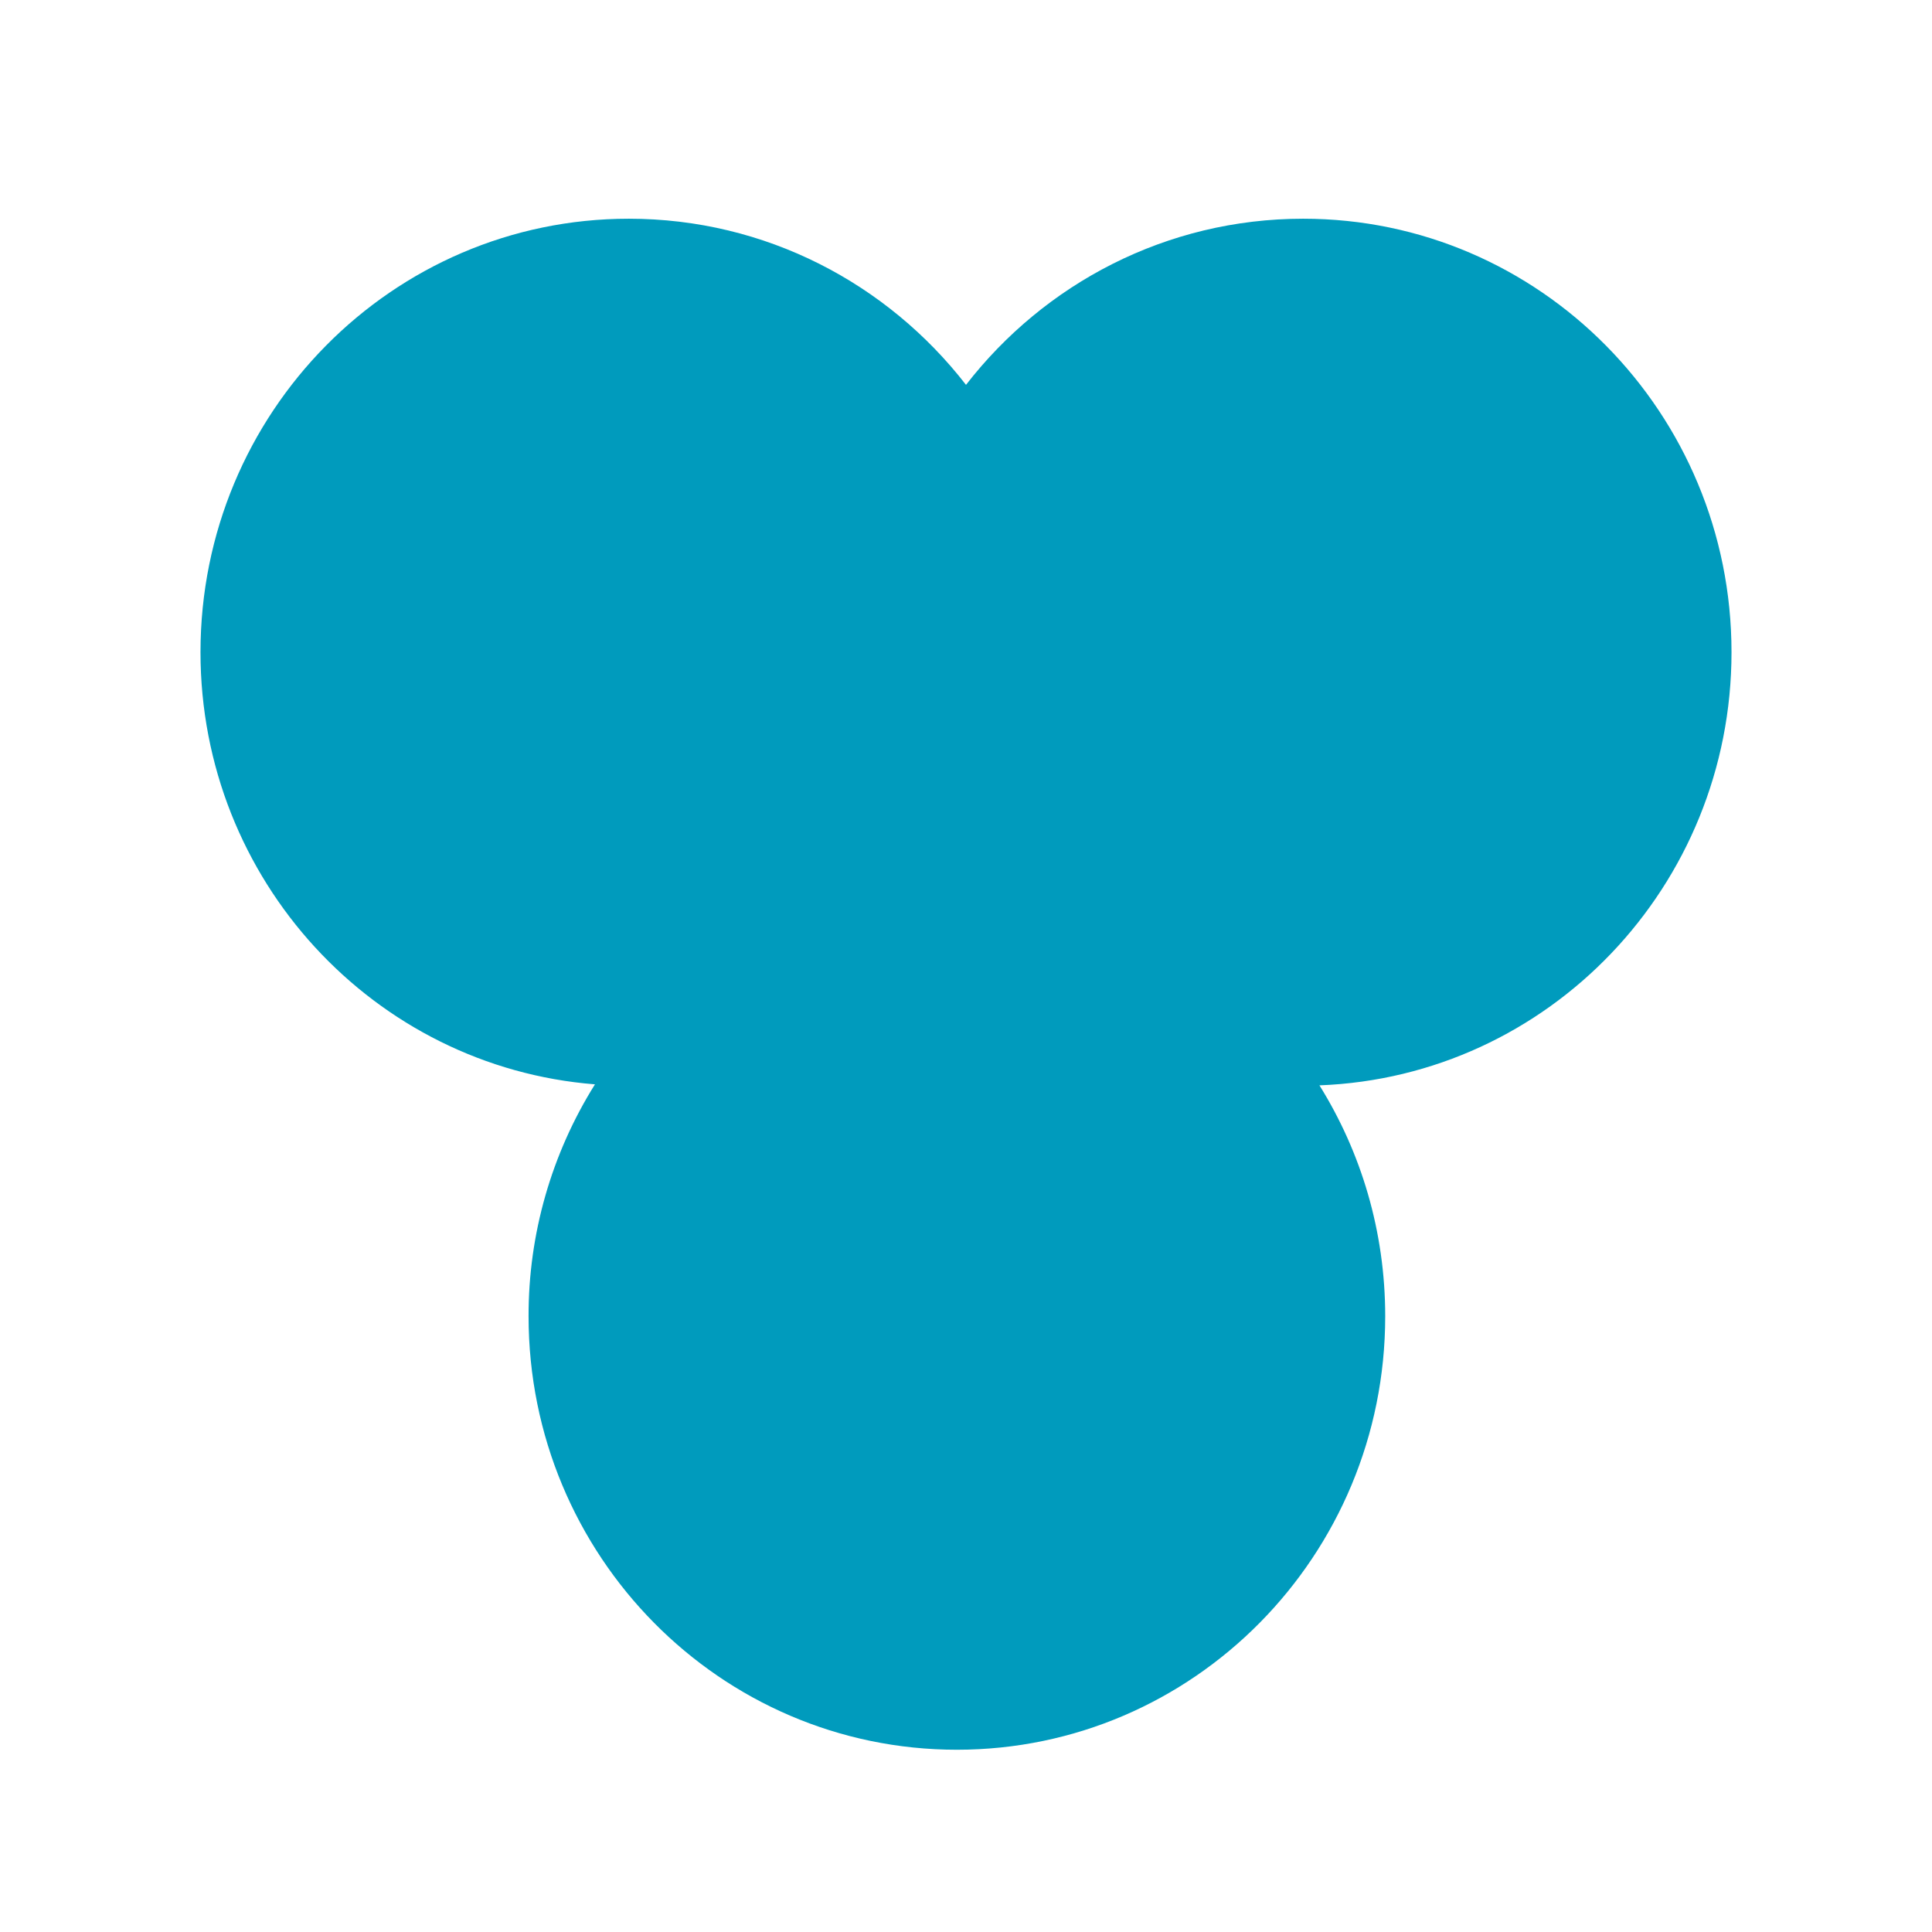
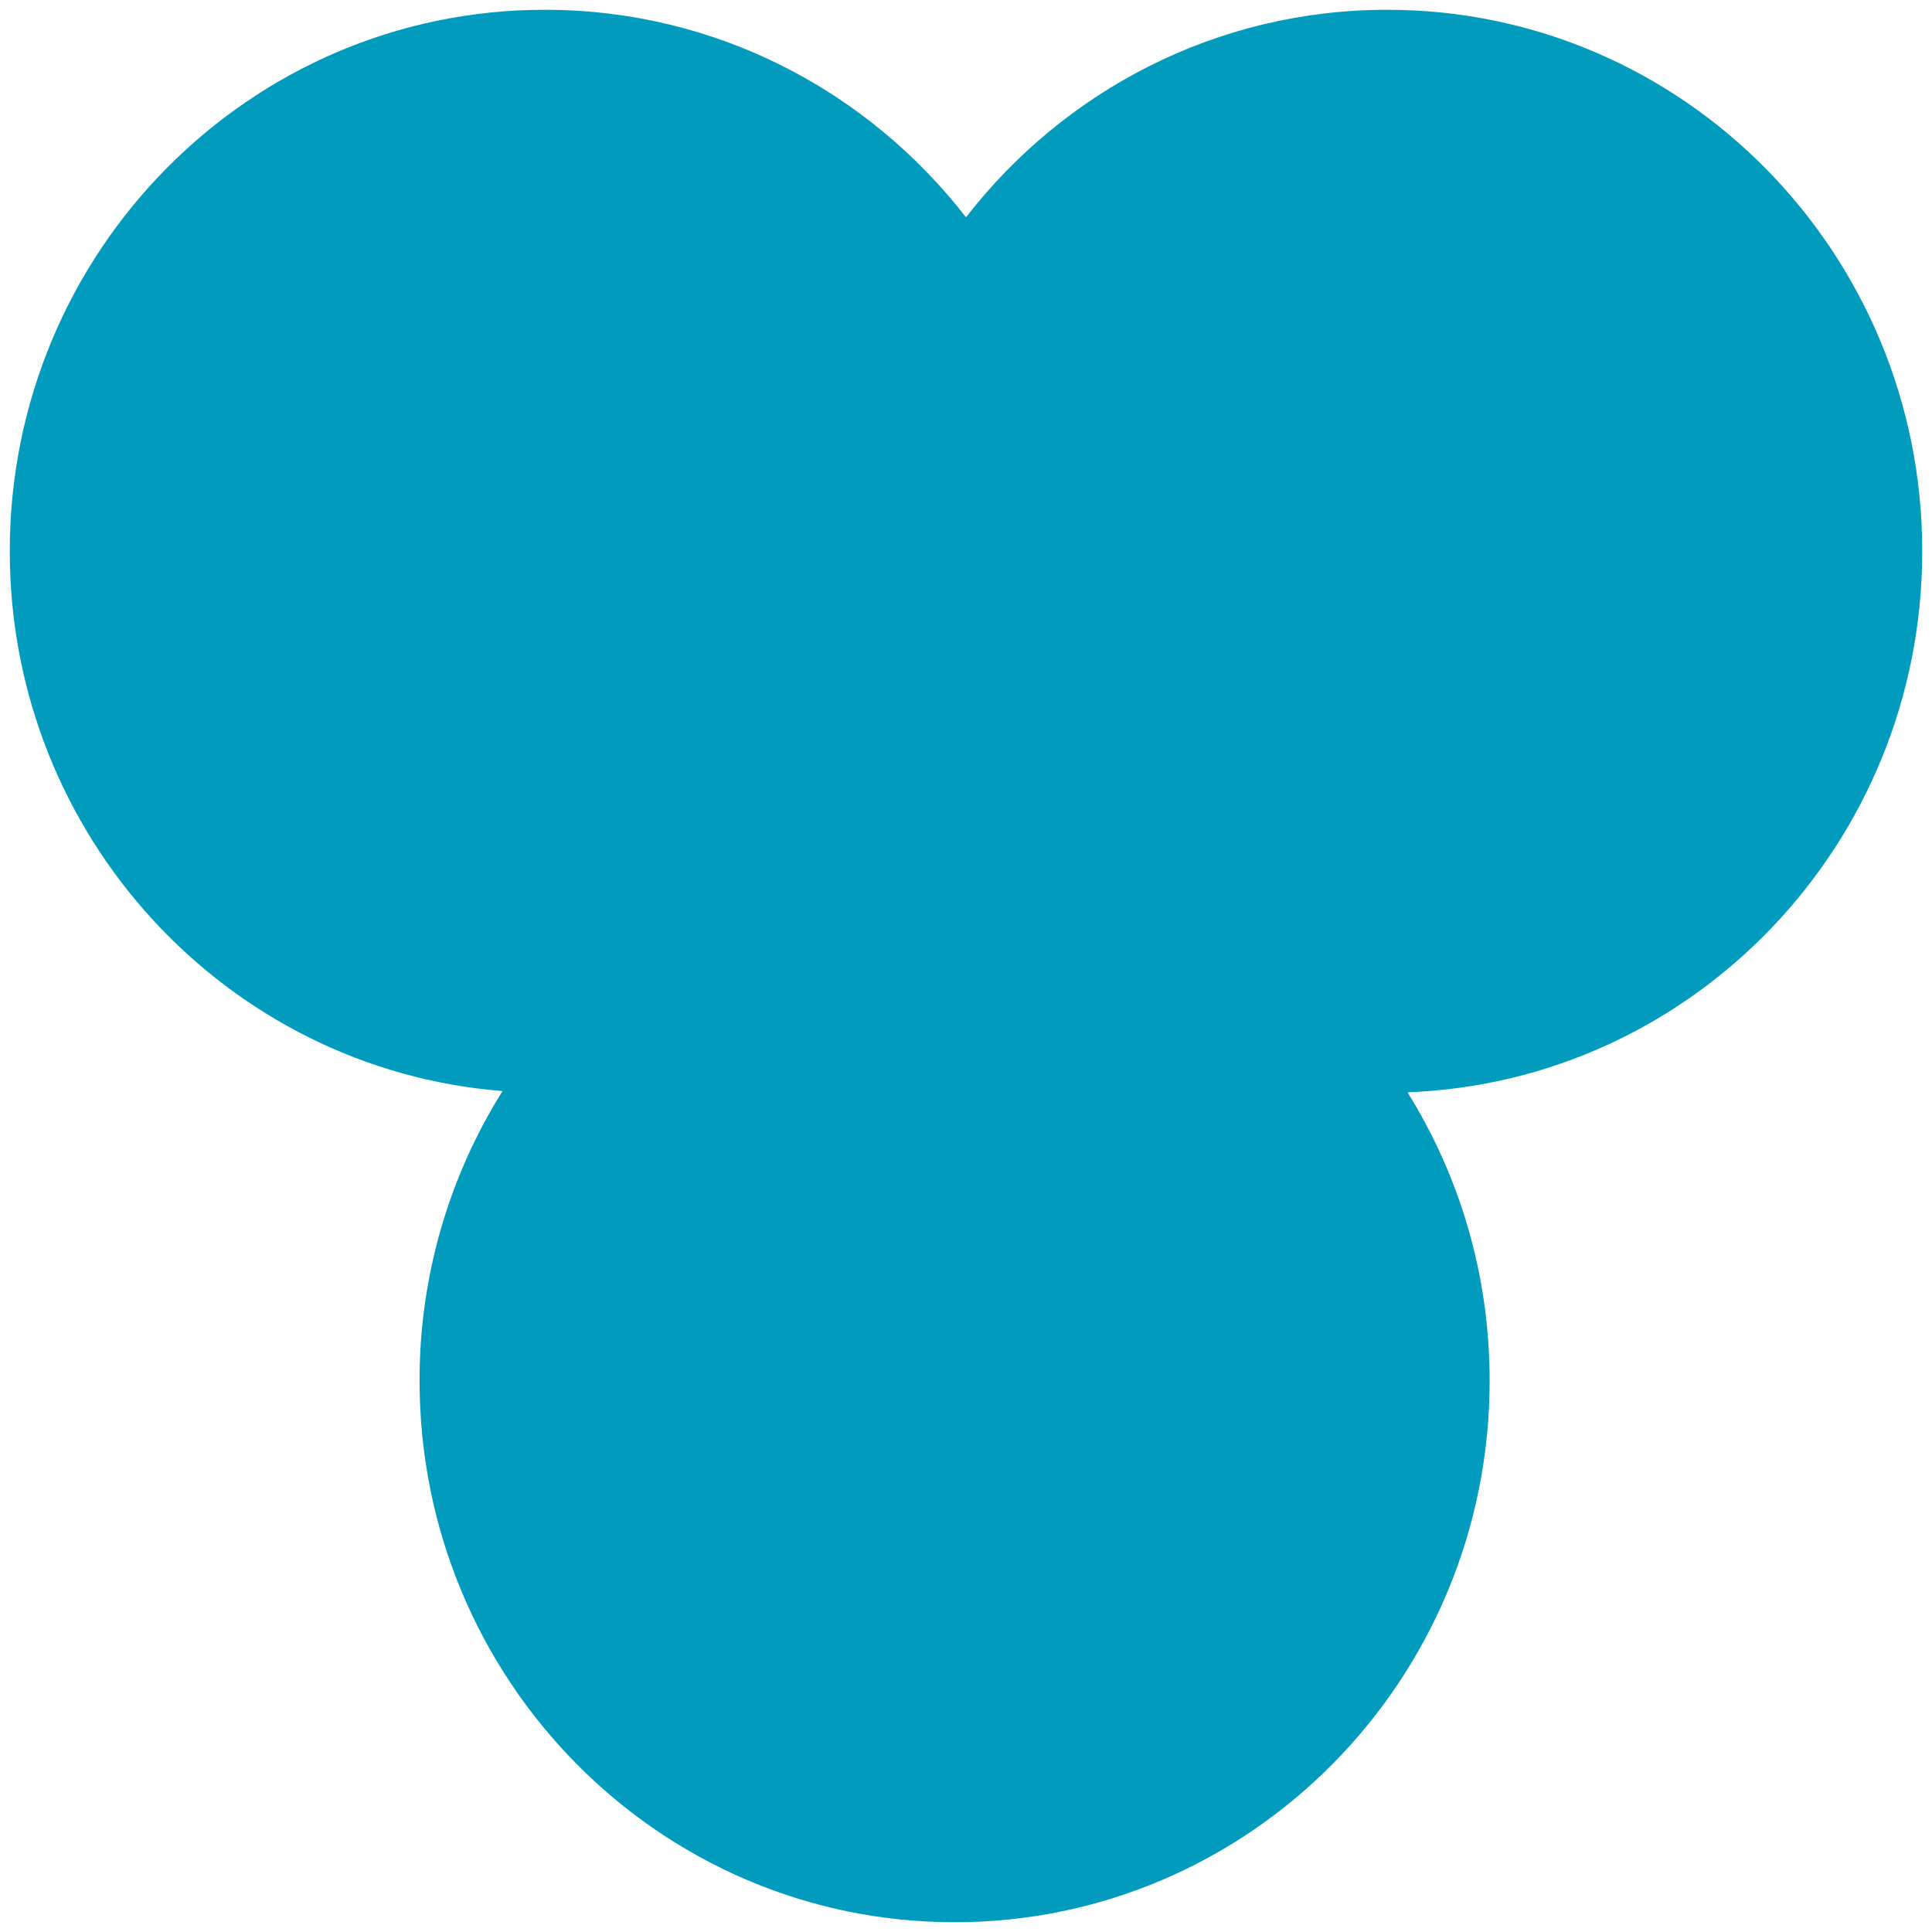
- <svg xmlns="http://www.w3.org/2000/svg" viewBox="0 0 106 106">
-   <path d="M52.5 96C65.477 96 76 85.352 76 72.217c0-4.657-1.322-9-3.608-12.669C84.957 59.075 95 48.616 95 35.783 95 22.648 84.478 12 71.5 12c-7.511 0-14.198 3.566-18.5 9.115C48.698 15.565 42.01 12 34.5 12 21.52 12 11 22.648 11 35.783c0 12.503 9.532 22.752 21.643 23.71A23.873 23.873 0 0 0 29 72.217C29 85.352 39.52 96 52.5 96z" fill="#009BBD" fill-rule="evenodd" />
+ <svg xmlns="http://www.w3.org/2000/svg" width="100%" height="100%" viewBox="0 0 106 106" version="1.1" xml:space="preserve" style="fill-rule:evenodd;clip-rule:evenodd;stroke-linejoin:round;stroke-miterlimit:2;">
+   <path d="M52.375,105.464c16.211,0 29.355,-13.301 29.355,-29.708c0,-5.818 -1.651,-11.243 -4.506,-15.826c15.695,-0.591 28.24,-13.655 28.24,-29.686c0,-16.407 -13.143,-29.708 -29.355,-29.708c-9.382,-0 -17.735,4.454 -23.109,11.386c-5.374,-6.933 -13.728,-11.386 -23.109,-11.386c-16.214,-0 -29.355,13.301 -29.355,29.708c-0,15.618 11.907,28.421 27.035,29.618c-2.984,4.762 -4.562,10.273 -4.551,15.894c0,16.407 13.141,29.708 29.355,29.708Z" style="fill:#009bbd;" />
</svg>
